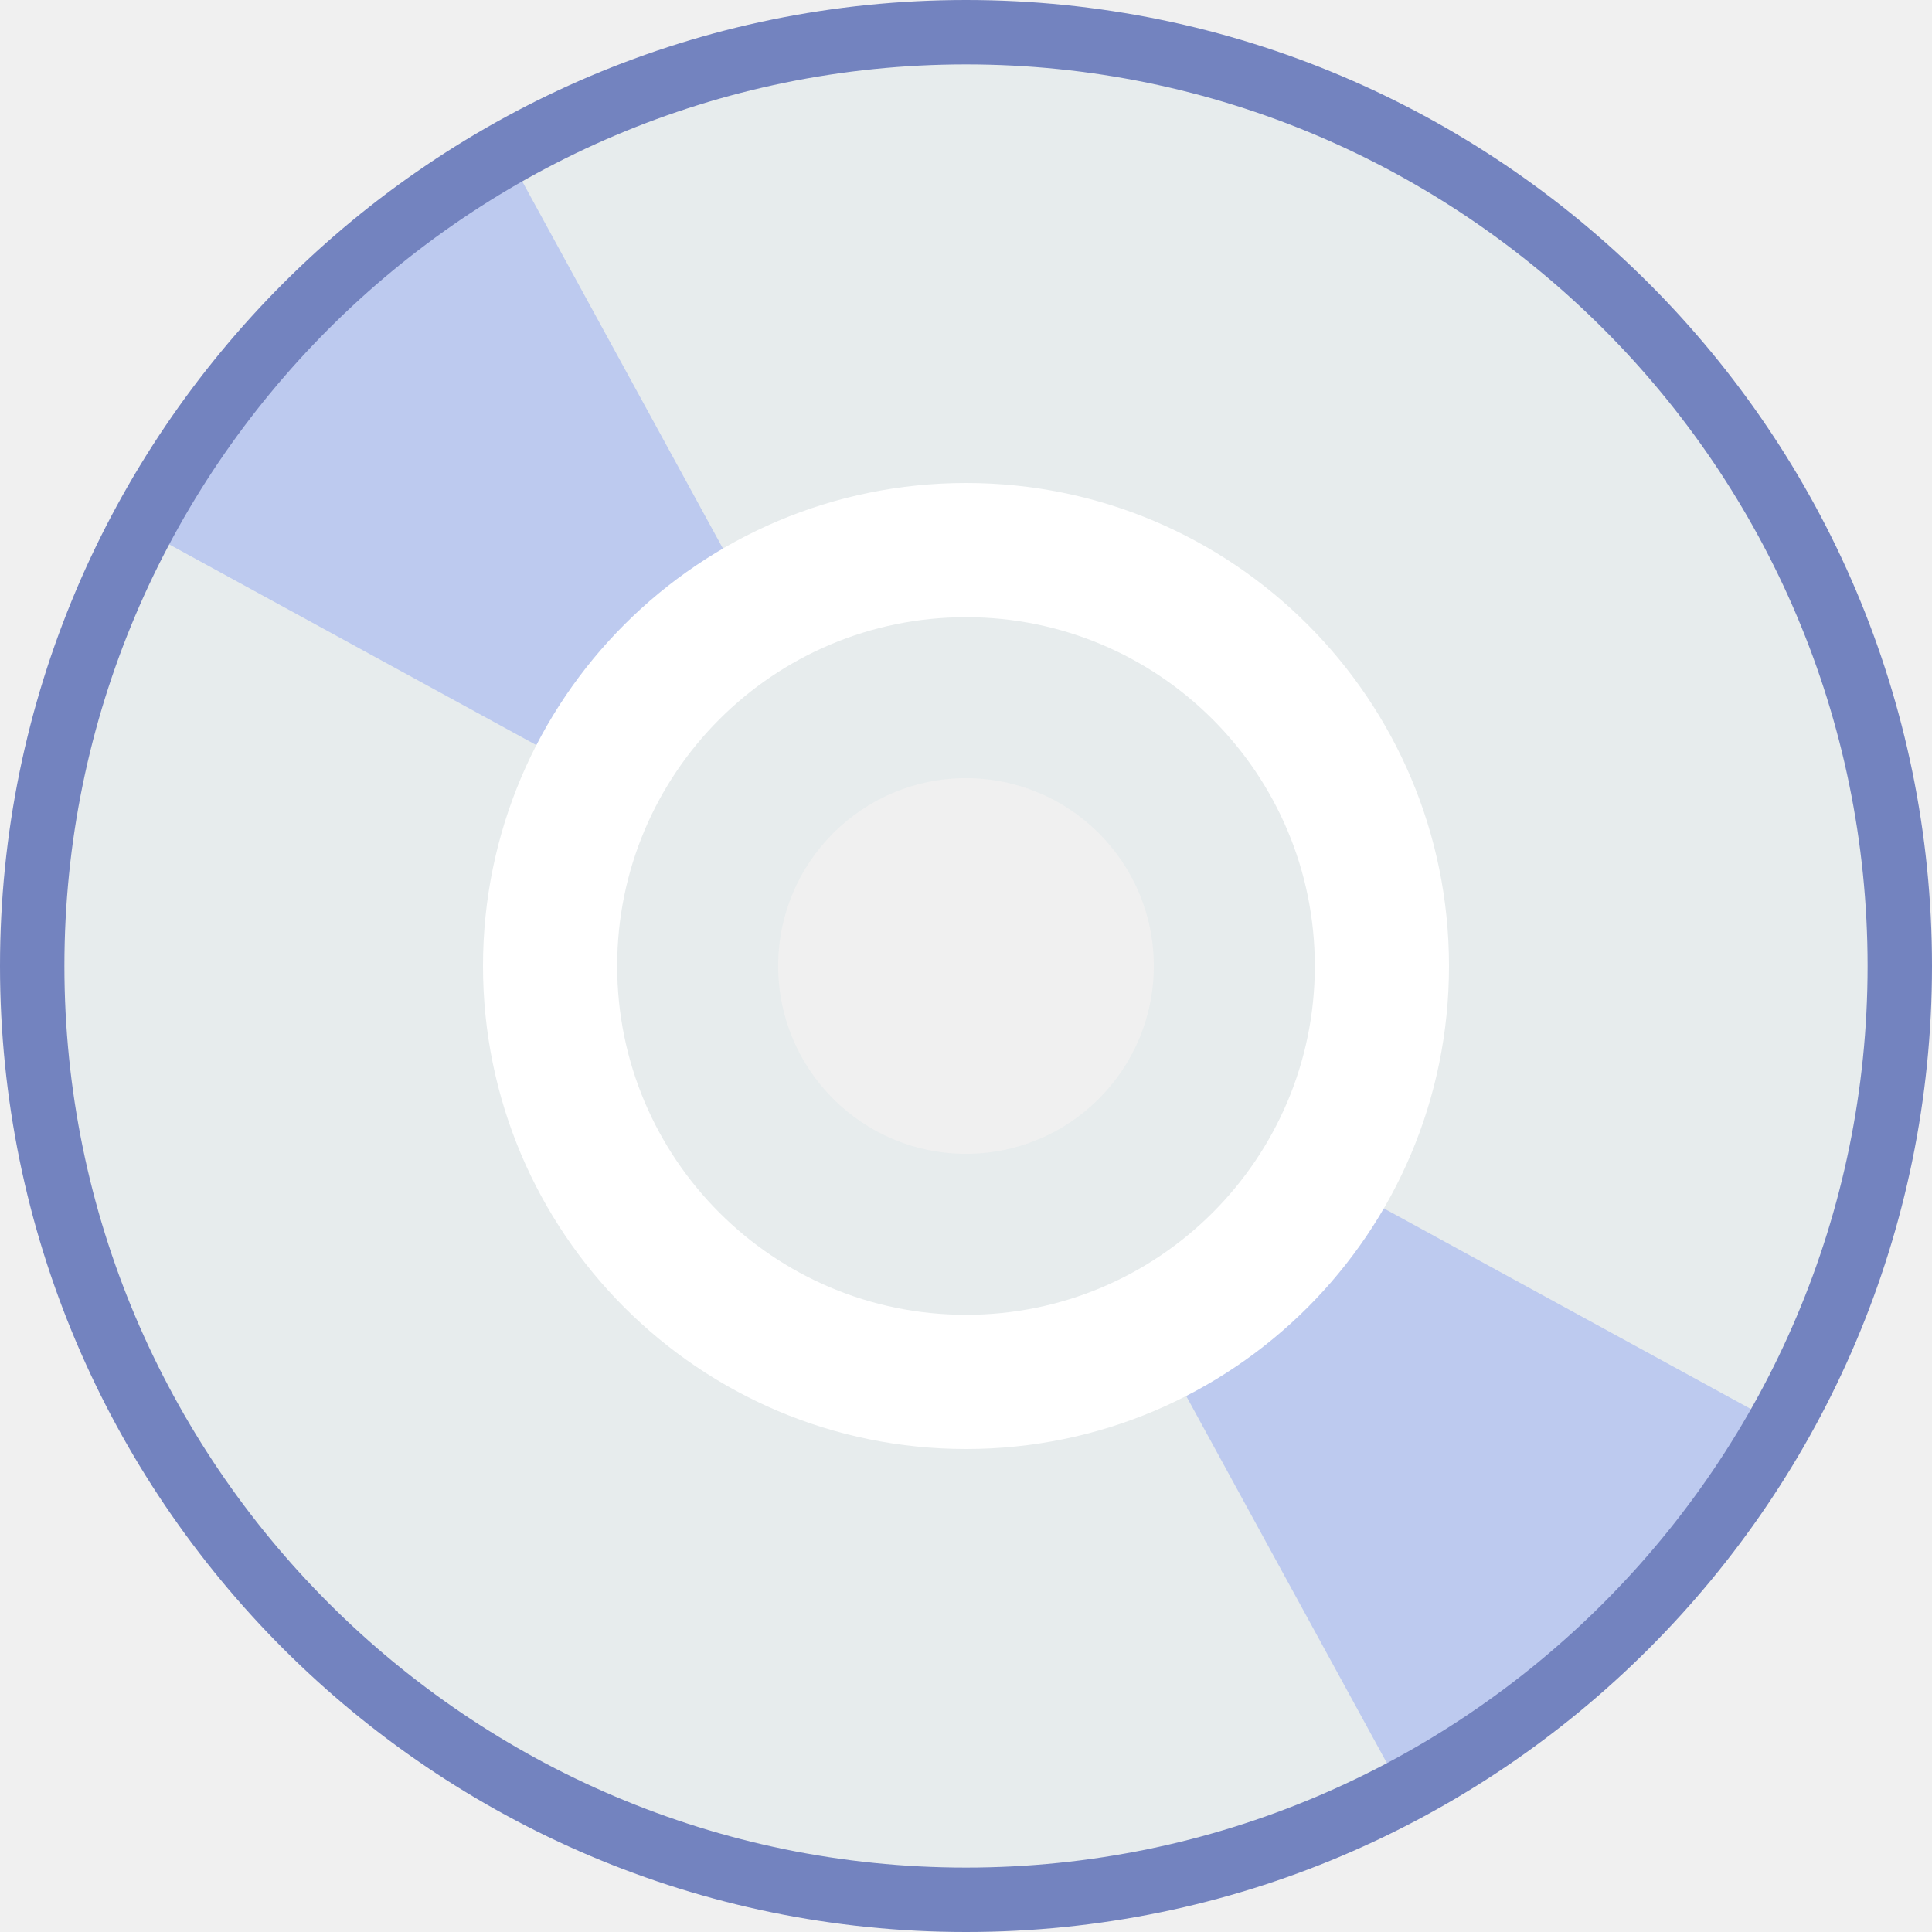
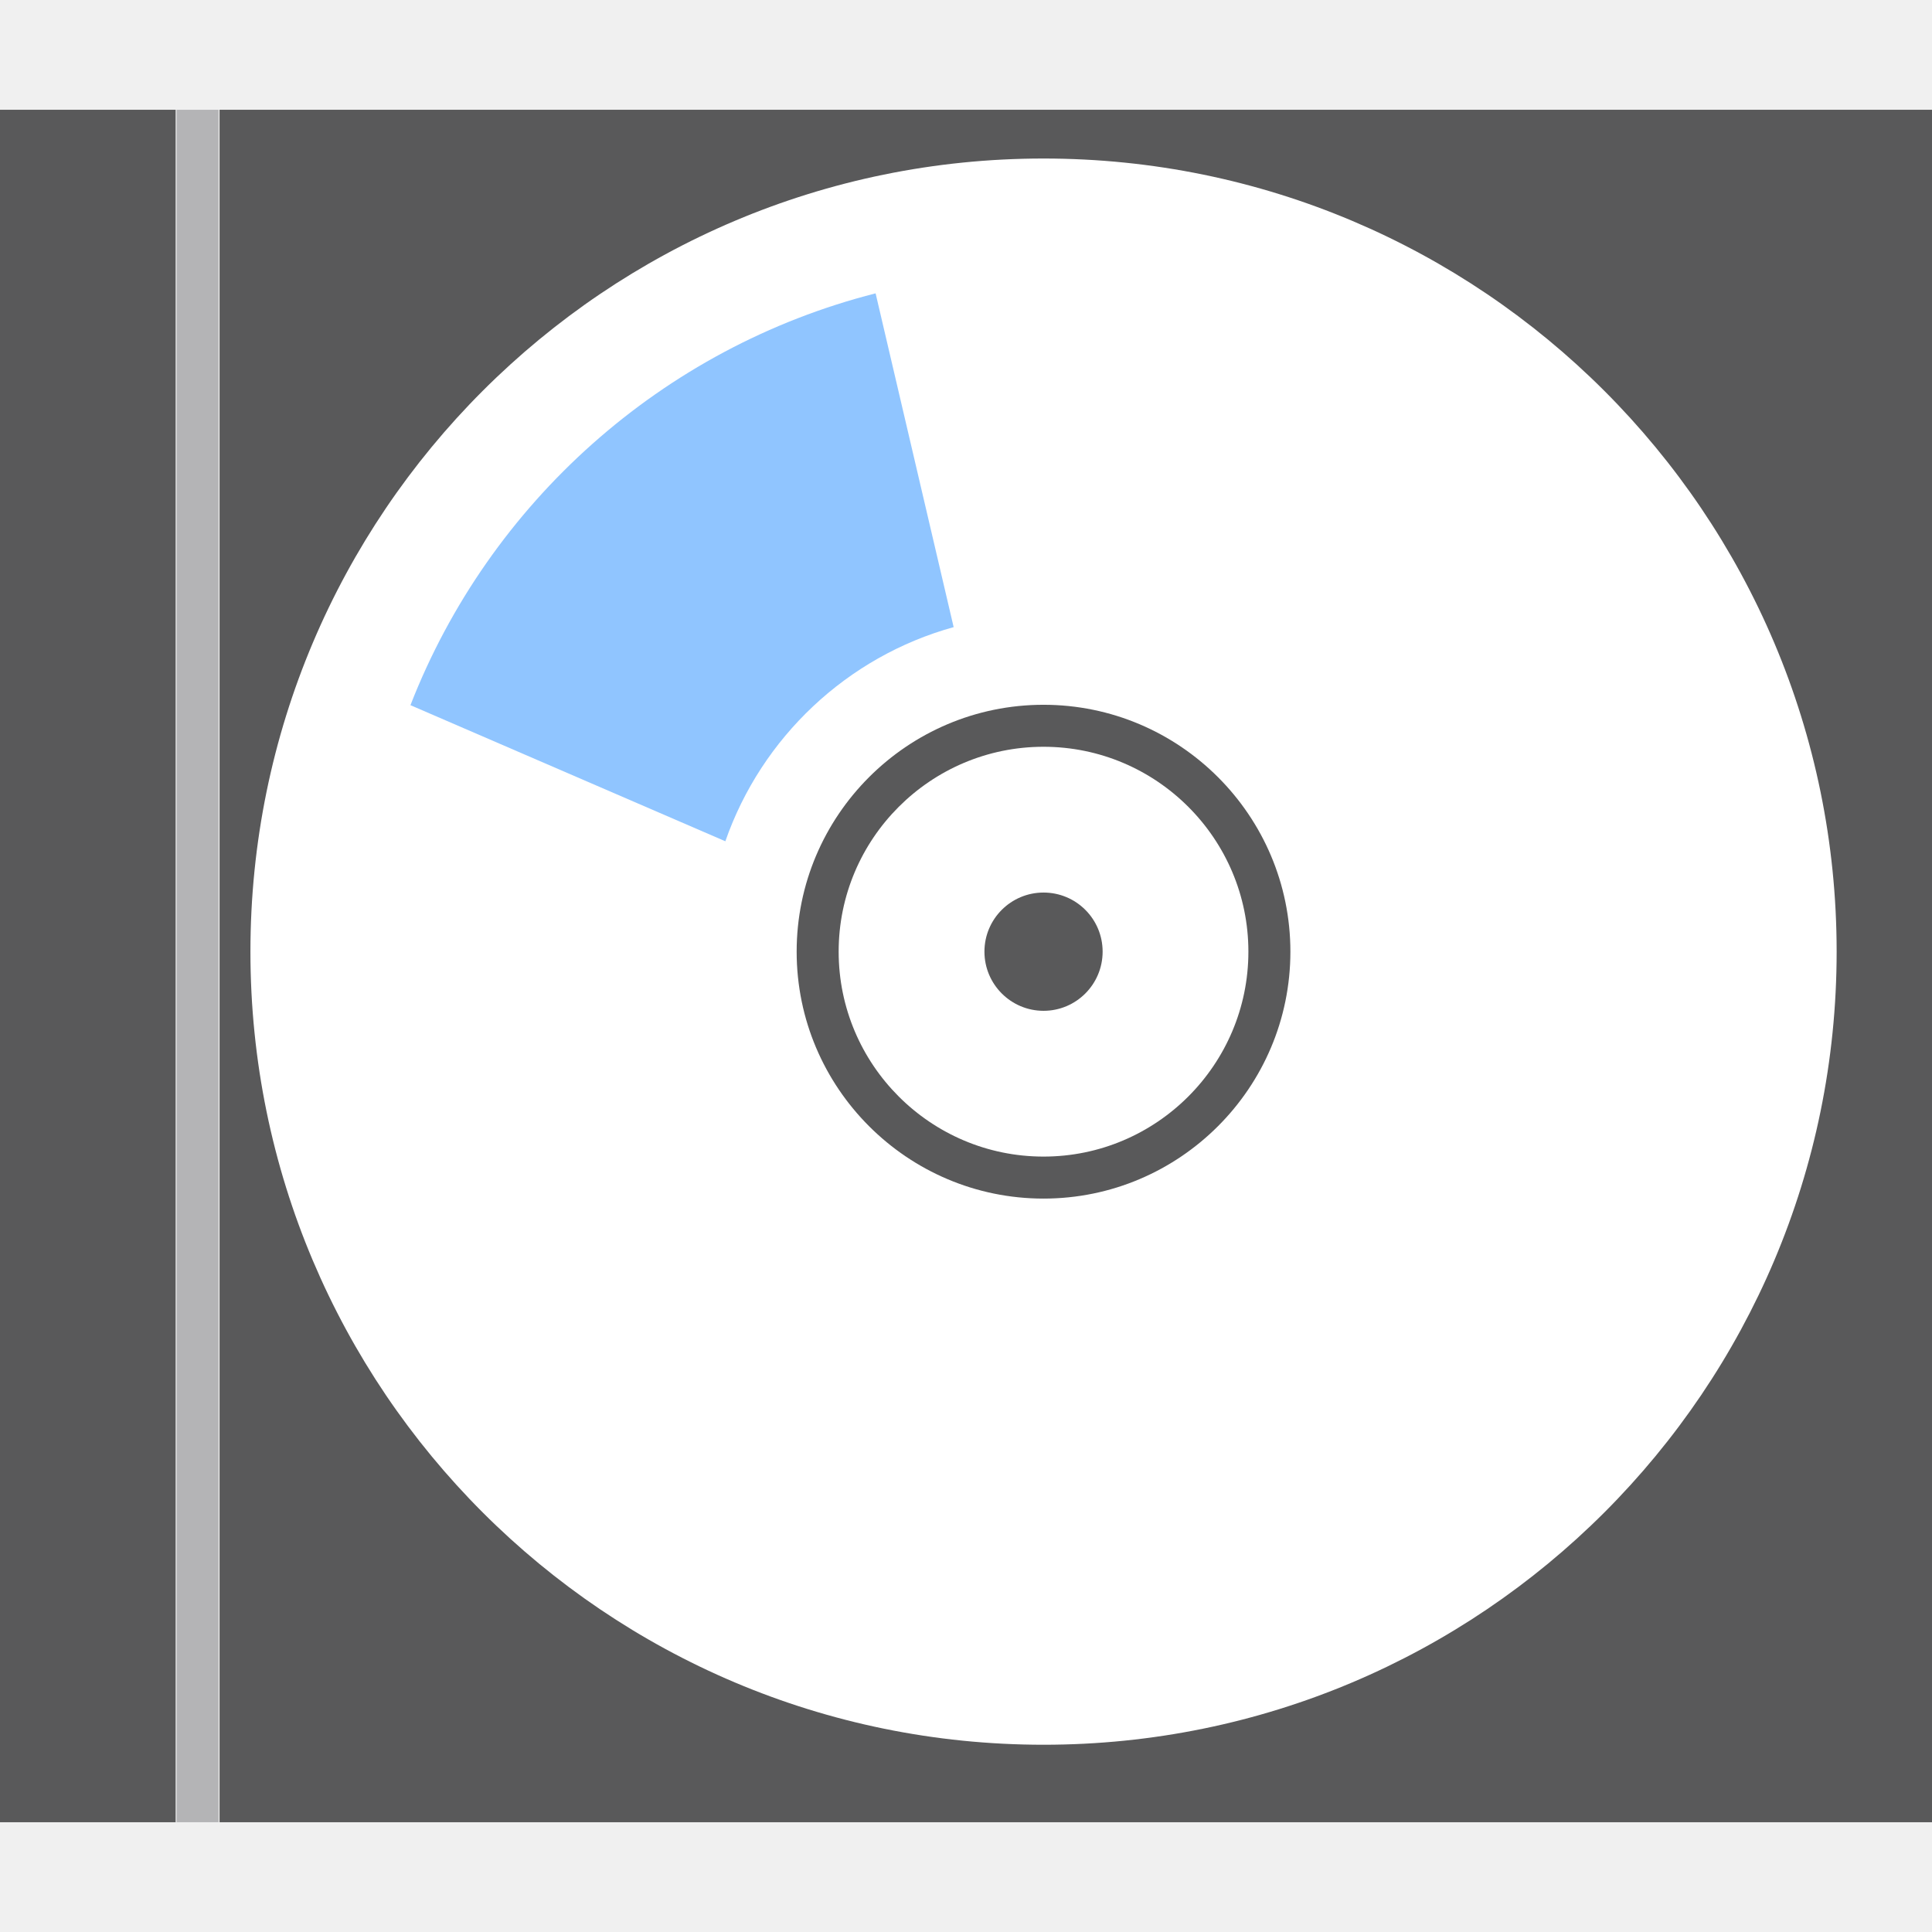
- <svg xmlns="http://www.w3.org/2000/svg" version="1.1" id="Capa_1" x="0px" y="0px" viewBox="0 0 60 60" style="enable-background:new 0 0 60 60;" xml:space="preserve">
-   <path style="fill:#E7ECED;" d="M30,1C13.984,1,1,13.984,1,30c0,16.016,12.984,29,29,29s29-12.984,29-29C59,13.984,46.016,1,30,1z   M30,39c-4.971,0-9-4.029-9-9s4.029-9,9-9s9,4.029,9,9S34.971,39,30,39z" />
-   <path style="fill:#BDCAEF;" d="M4.373,16.425l14.808,8.095c0.534-0.977,1.208-1.898,2.035-2.725c0.827-0.827,1.749-1.5,2.725-2.035  L15.738,4.753C10.926,7.477,6.97,11.533,4.373,16.425z" />
-   <path style="fill:#BDCAEF;" d="M55.259,44.242L40.182,36c-0.534,0.977-1.208,1.898-2.035,2.726c-0.827,0.827-1.749,1.5-2.726,2.035  l8.133,14.877C48.462,53.037,52.531,49.07,55.259,44.242z" />
-   <path style="fill:#FFFFFF;" d="M30,15c-8.284,0-15,6.716-15,15s6.716,15,15,15s15-6.716,15-15S38.284,15,30,15z M30,37.5  c-4.142,0-7.5-3.358-7.5-7.5s3.358-7.5,7.5-7.5s7.5,3.358,7.5,7.5S34.142,37.5,30,37.5z" />
-   <path style="fill:#E7ECED;" d="M30,19.167c-5.983,0-10.833,4.85-10.833,10.833S24.017,40.833,30,40.833S40.833,35.983,40.833,30  S35.983,19.167,30,19.167z M30,35.833c-3.222,0-5.833-2.612-5.833-5.833s2.612-5.833,5.833-5.833s5.833,2.612,5.833,5.833  S33.222,35.833,30,35.833z" />
-   <path style="fill:#7383BF;" d="M30,0C13.458,0,0,13.458,0,30s13.458,30,30,30s30-13.458,30-30S46.542,0,30,0z M30,58  C14.561,58,2,45.439,2,30S14.561,2,30,2s28,12.561,28,28S45.439,58,30,58z" />
+ <svg xmlns="http://www.w3.org/2000/svg" version="1.1" id="Layer_1" x="0px" y="0px" viewBox="0 0 460 460" style="enable-background:new 0 0 460 460;" xml:space="preserve">
+   <rect x="52.273" y="26.134" style="fill:#59595A;" width="407.727" height="407.731" />
+   <rect y="26.134" style="fill:#59595A;" width="41.82" height="407.731" />
+   <path style="fill:#FFFFFF;" d="M59.625,226.583c0-104.285,84.555-188.841,188.833-188.841c104.281,0,188.838,84.555,188.838,188.841  c0,104.301-84.556,188.834-188.838,188.834C144.181,415.416,59.625,330.883,59.625,226.583z" />
+   <path style="fill:#59595A;" d="M248.458,285.378c-32.411,0-58.778-26.375-58.778-58.795c0-32.41,26.368-58.778,58.778-58.778  s58.778,26.368,58.778,58.778C307.236,259.003,280.868,285.378,248.458,285.378z M248.458,177.804  c-26.896,0-48.778,21.882-48.778,48.778c0,26.905,21.882,48.795,48.778,48.795s48.778-21.89,48.778-48.795  C297.236,199.686,275.354,177.804,248.458,177.804z" />
+   <path style="fill:#59595A;" d="M234.391,226.583c0-7.78,6.31-14.071,14.068-14.071c7.78,0,14.071,6.291,14.071,14.071  c0,7.773-6.291,14.087-14.071,14.087C240.7,240.669,234.391,234.355,234.391,226.583z" />
+   <path style="fill:#90C5FF;" d="M208.478,69.845c-50.803,12.925-92.009,49.898-110.752,98.054l74.977,32.402  c8.599-24.703,28.977-43.964,54.358-50.985L208.478,69.845z" />
+   <rect x="42.046" y="26.135" style="opacity:0.4;fill:#5B5B5F;enable-background:new    ;" width="10" height="407.73" />
  <g>
</g>
  <g>
</g>
  <g>
</g>
  <g>
</g>
  <g>
</g>
  <g>
</g>
  <g>
</g>
  <g>
</g>
  <g>
</g>
  <g>
</g>
  <g>
</g>
  <g>
</g>
  <g>
</g>
  <g>
</g>
  <g>
</g>
</svg>
